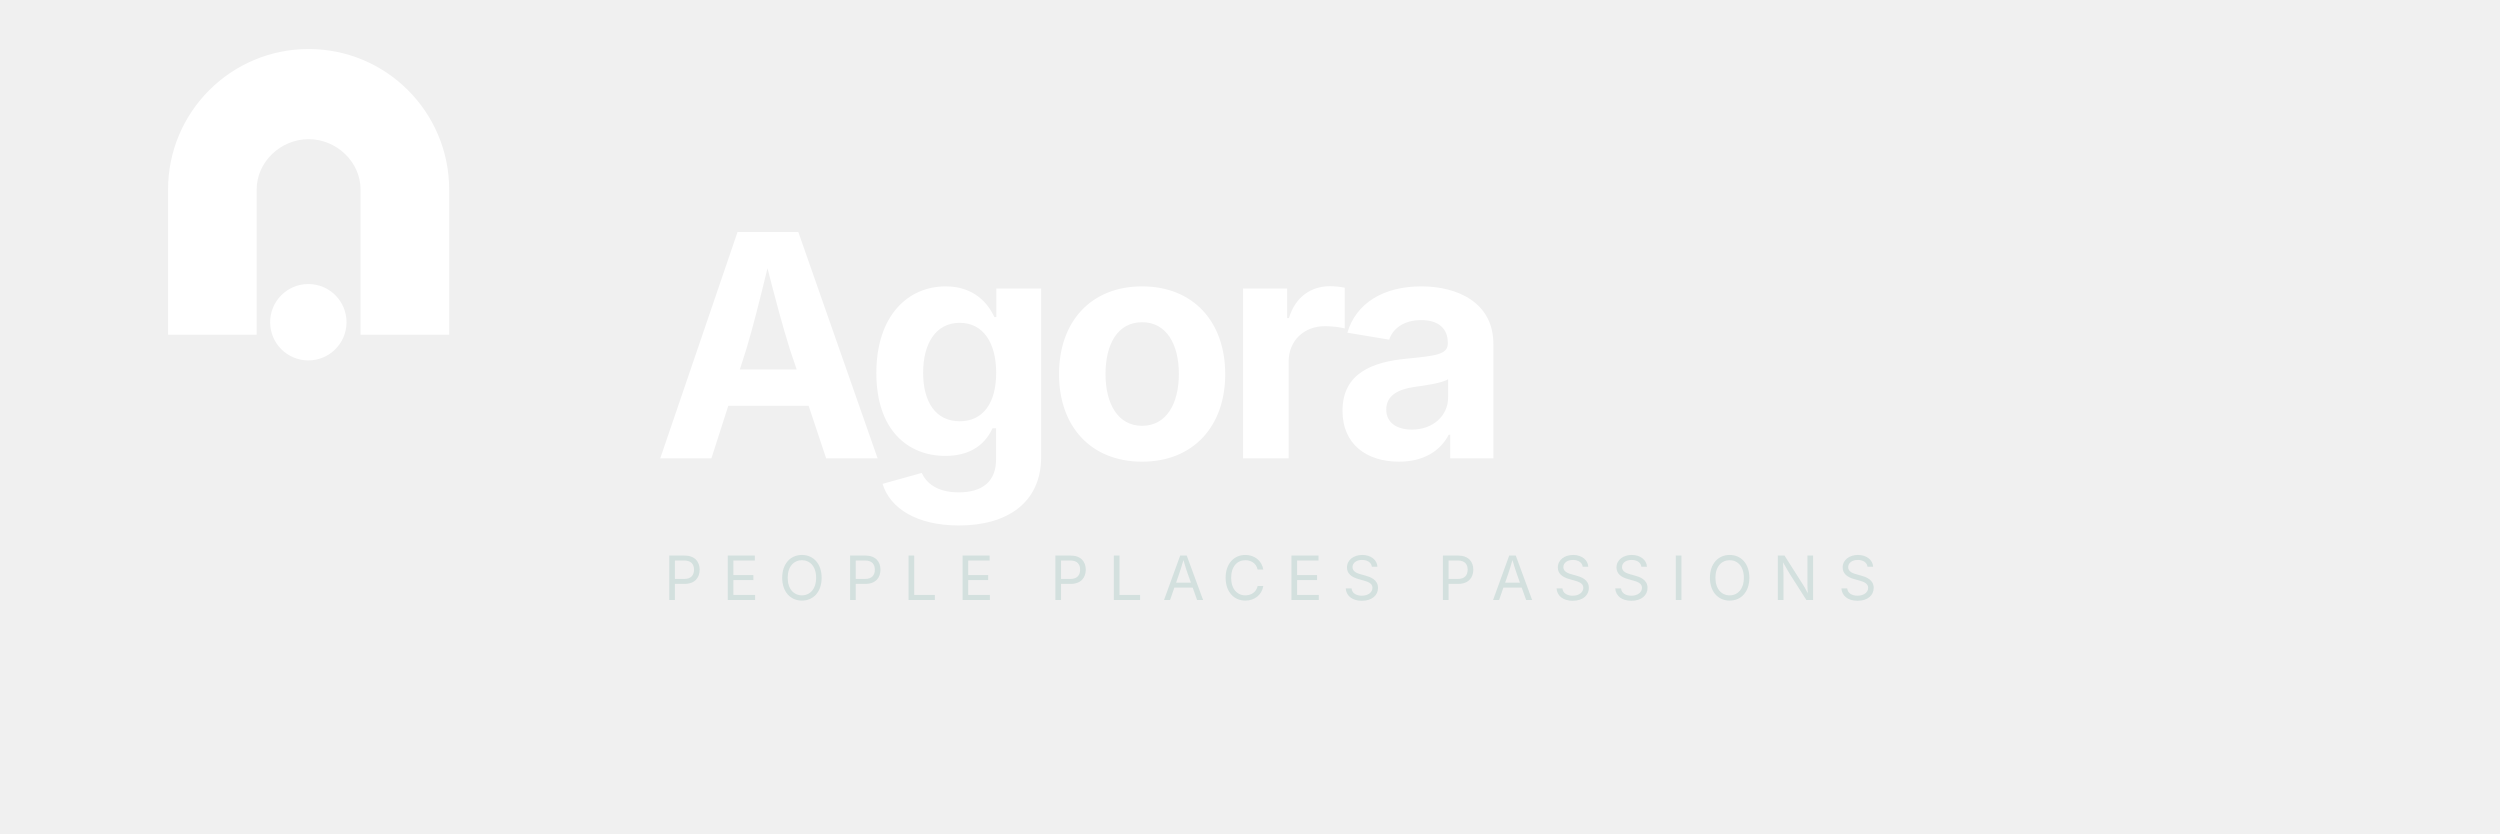
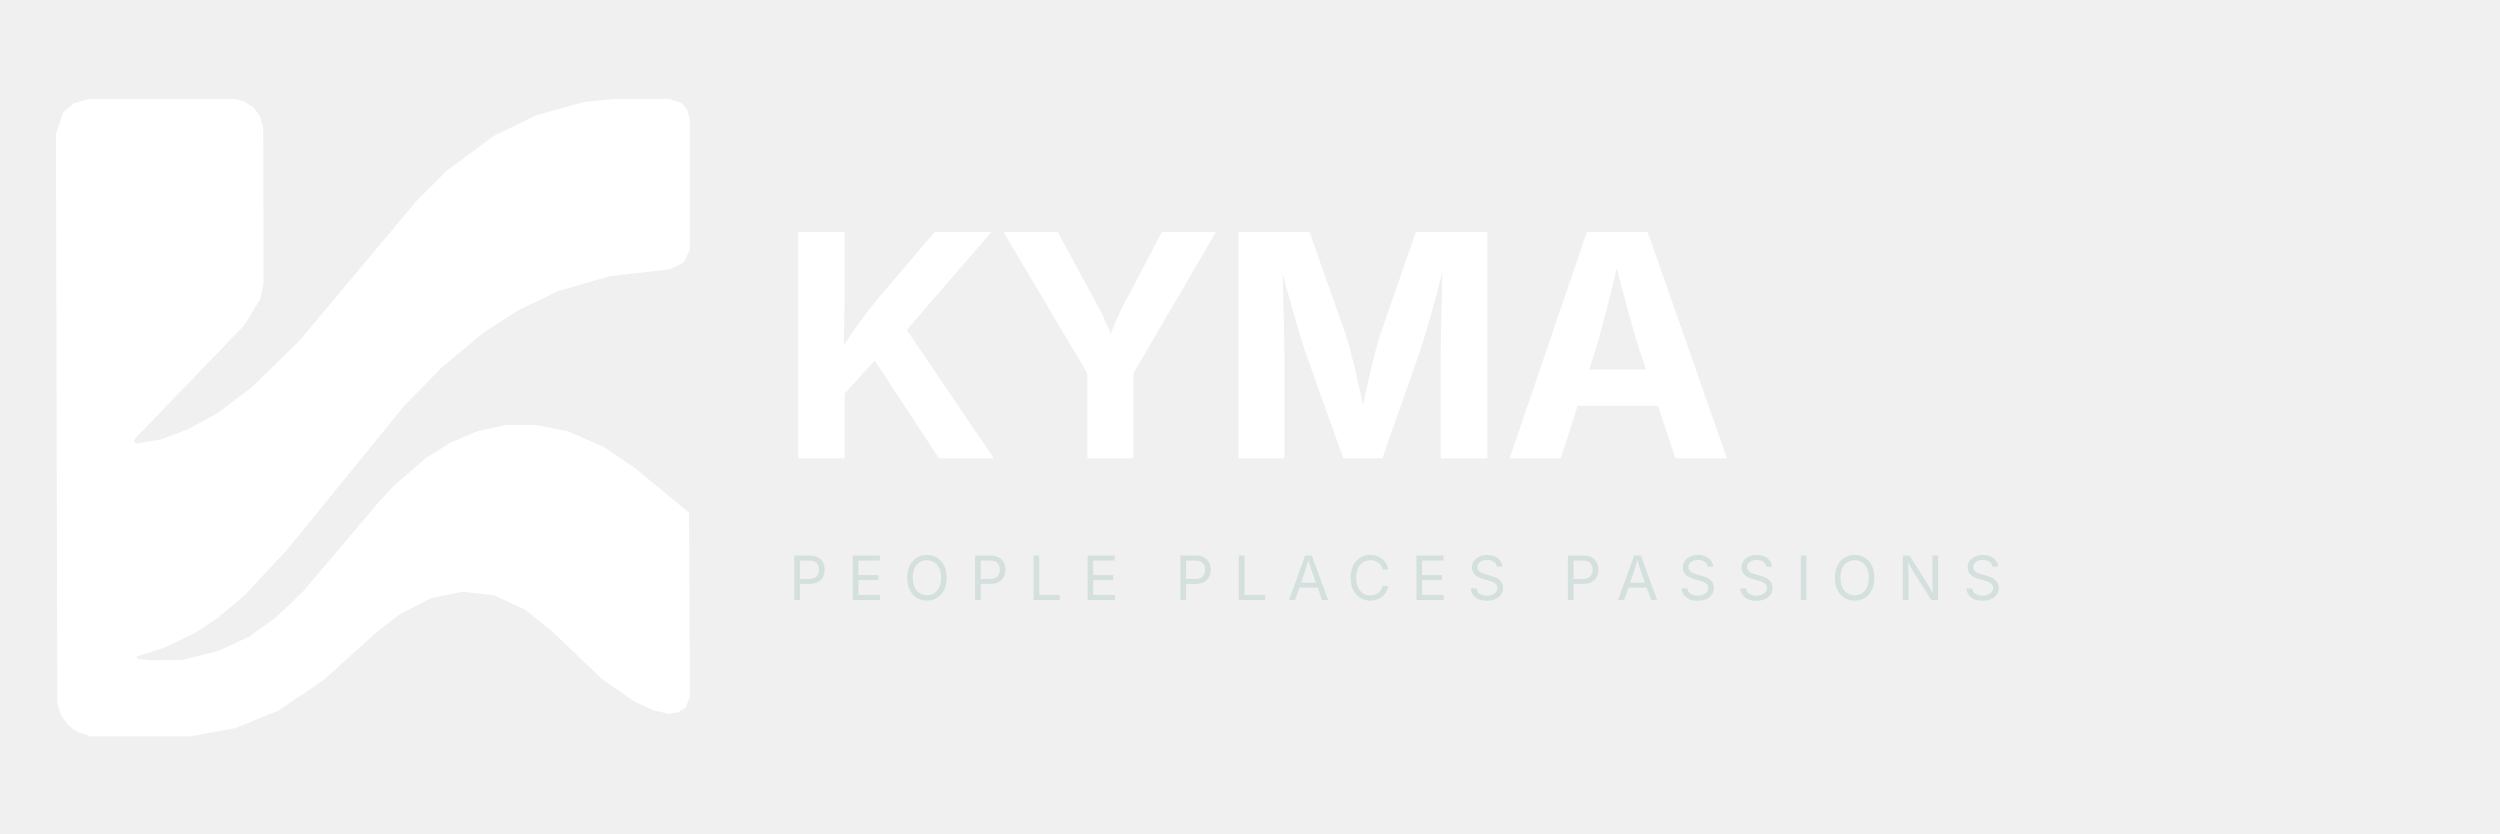
<svg xmlns="http://www.w3.org/2000/svg" viewBox="0 0 900 300">
-   <g transform="translate(0 5) scale(.55)">
-     <path fill="#FFFFFF" d="M110 210V115C110 64.2 151.2 23 202 23S294 64.2 294 115v95h-58v-95c0-18.2-15.8-33-34-33s-34 14.8-34 33v95z" />
+   <g transform="translate(-75.2 -59.4) scale(0.807)">
+     <path fill="#FFFFFF" d="M 177.76,402.11 L 133.43,402.09 L 127.67,400.07 L 123.68,397.19 L 120.46,392.75 L 118.76,387.44 L 118.14,133.43 L 121.35,123.68 L 126.34,119.58 L 132.99,117.74 L 197.71,117.74 L 201.7,118.7 L 206.28,121.46 L 209.23,125.69 L 210.6,130.33 L 210.78,199.92 L 209.28,207.02 L 202.29,218.54 L 153.61,269.08 L 152.83,270.85 L 154.26,271.47 L 165.35,269.53 L 177.08,265.09 L 189.73,258.21 L 205.42,246.47 L 226.96,225.36 L 279.27,162.92 L 292.57,149.68 L 313.41,134.28 L 332.47,124.99 L 353.75,119.11 L 367.49,117.71 L 391.43,117.7 L 397.45,119.69 L 399.68,122.35 L 400.95,126.78 L 400.94,184.85 L 398.29,190.61 L 391.87,193.76 L 365.27,196.78 L 342.22,203.45 L 324.93,211.7 L 309.42,221.59 L 290.35,237.4 L 273.31,254.89 L 221.35,318.73 L 202.14,339.32 L 190.17,349.37 L 180.42,355.83 L 166.68,362.46 L 153.89,366.6 L 154.71,367.57 L 160.47,368.11 L 174.21,368.06 L 190.61,363.96 L 204.36,357.61 L 216.33,349.02 L 228.29,337.56 L 262.67,297.0 L 269.52,289.72 L 283.26,277.89 L 293.9,271.19 L 306.31,265.93 L 319.17,263.14 L 332.02,263.14 L 346.65,266.06 L 362.61,273.02 L 376.43,282.38 L 400.55,302.32 L 400.95,384.33 L 399.09,389.21 L 395.41,391.47 L 391.43,392.05 L 384.33,390.3 L 376.35,386.65 L 361.72,376.5 L 339.56,355.32 L 327.59,345.73 L 313.85,339.21 L 299.66,337.58 L 285.48,340.43 L 271.29,347.77 L 261.81,355.08 L 237.23,377.24 L 217.21,390.64 L 198.15,398.43 L 177.76,402.11 Z" />
  </g>
-   <circle cx="111" cy="116" r="13.75" fill="#FFFFFF" />
-   <text x="235" y="165" font-family="Inter, Arial, sans-serif" font-size="112" font-weight="700" letter-spacing="-5" fill="#FFFFFF">Agora</text>
-   <text x="239" y="216" font-family="Inter, Arial, sans-serif" font-size="22" letter-spacing="7" fill="#D3E0DE">PEOPLE  PLACES  PASSIONS</text>
+   <text x="280" y="165" font-family="Inter, Arial, sans-serif" font-size="112" font-weight="700" letter-spacing="-2" fill="#FFFFFF">KYMA</text>
+   <text x="284" y="216" font-family="Inter, Arial, sans-serif" font-size="22" letter-spacing="7" fill="#D3E0DE">PEOPLE  PLACES  PASSIONS</text>
</svg>
